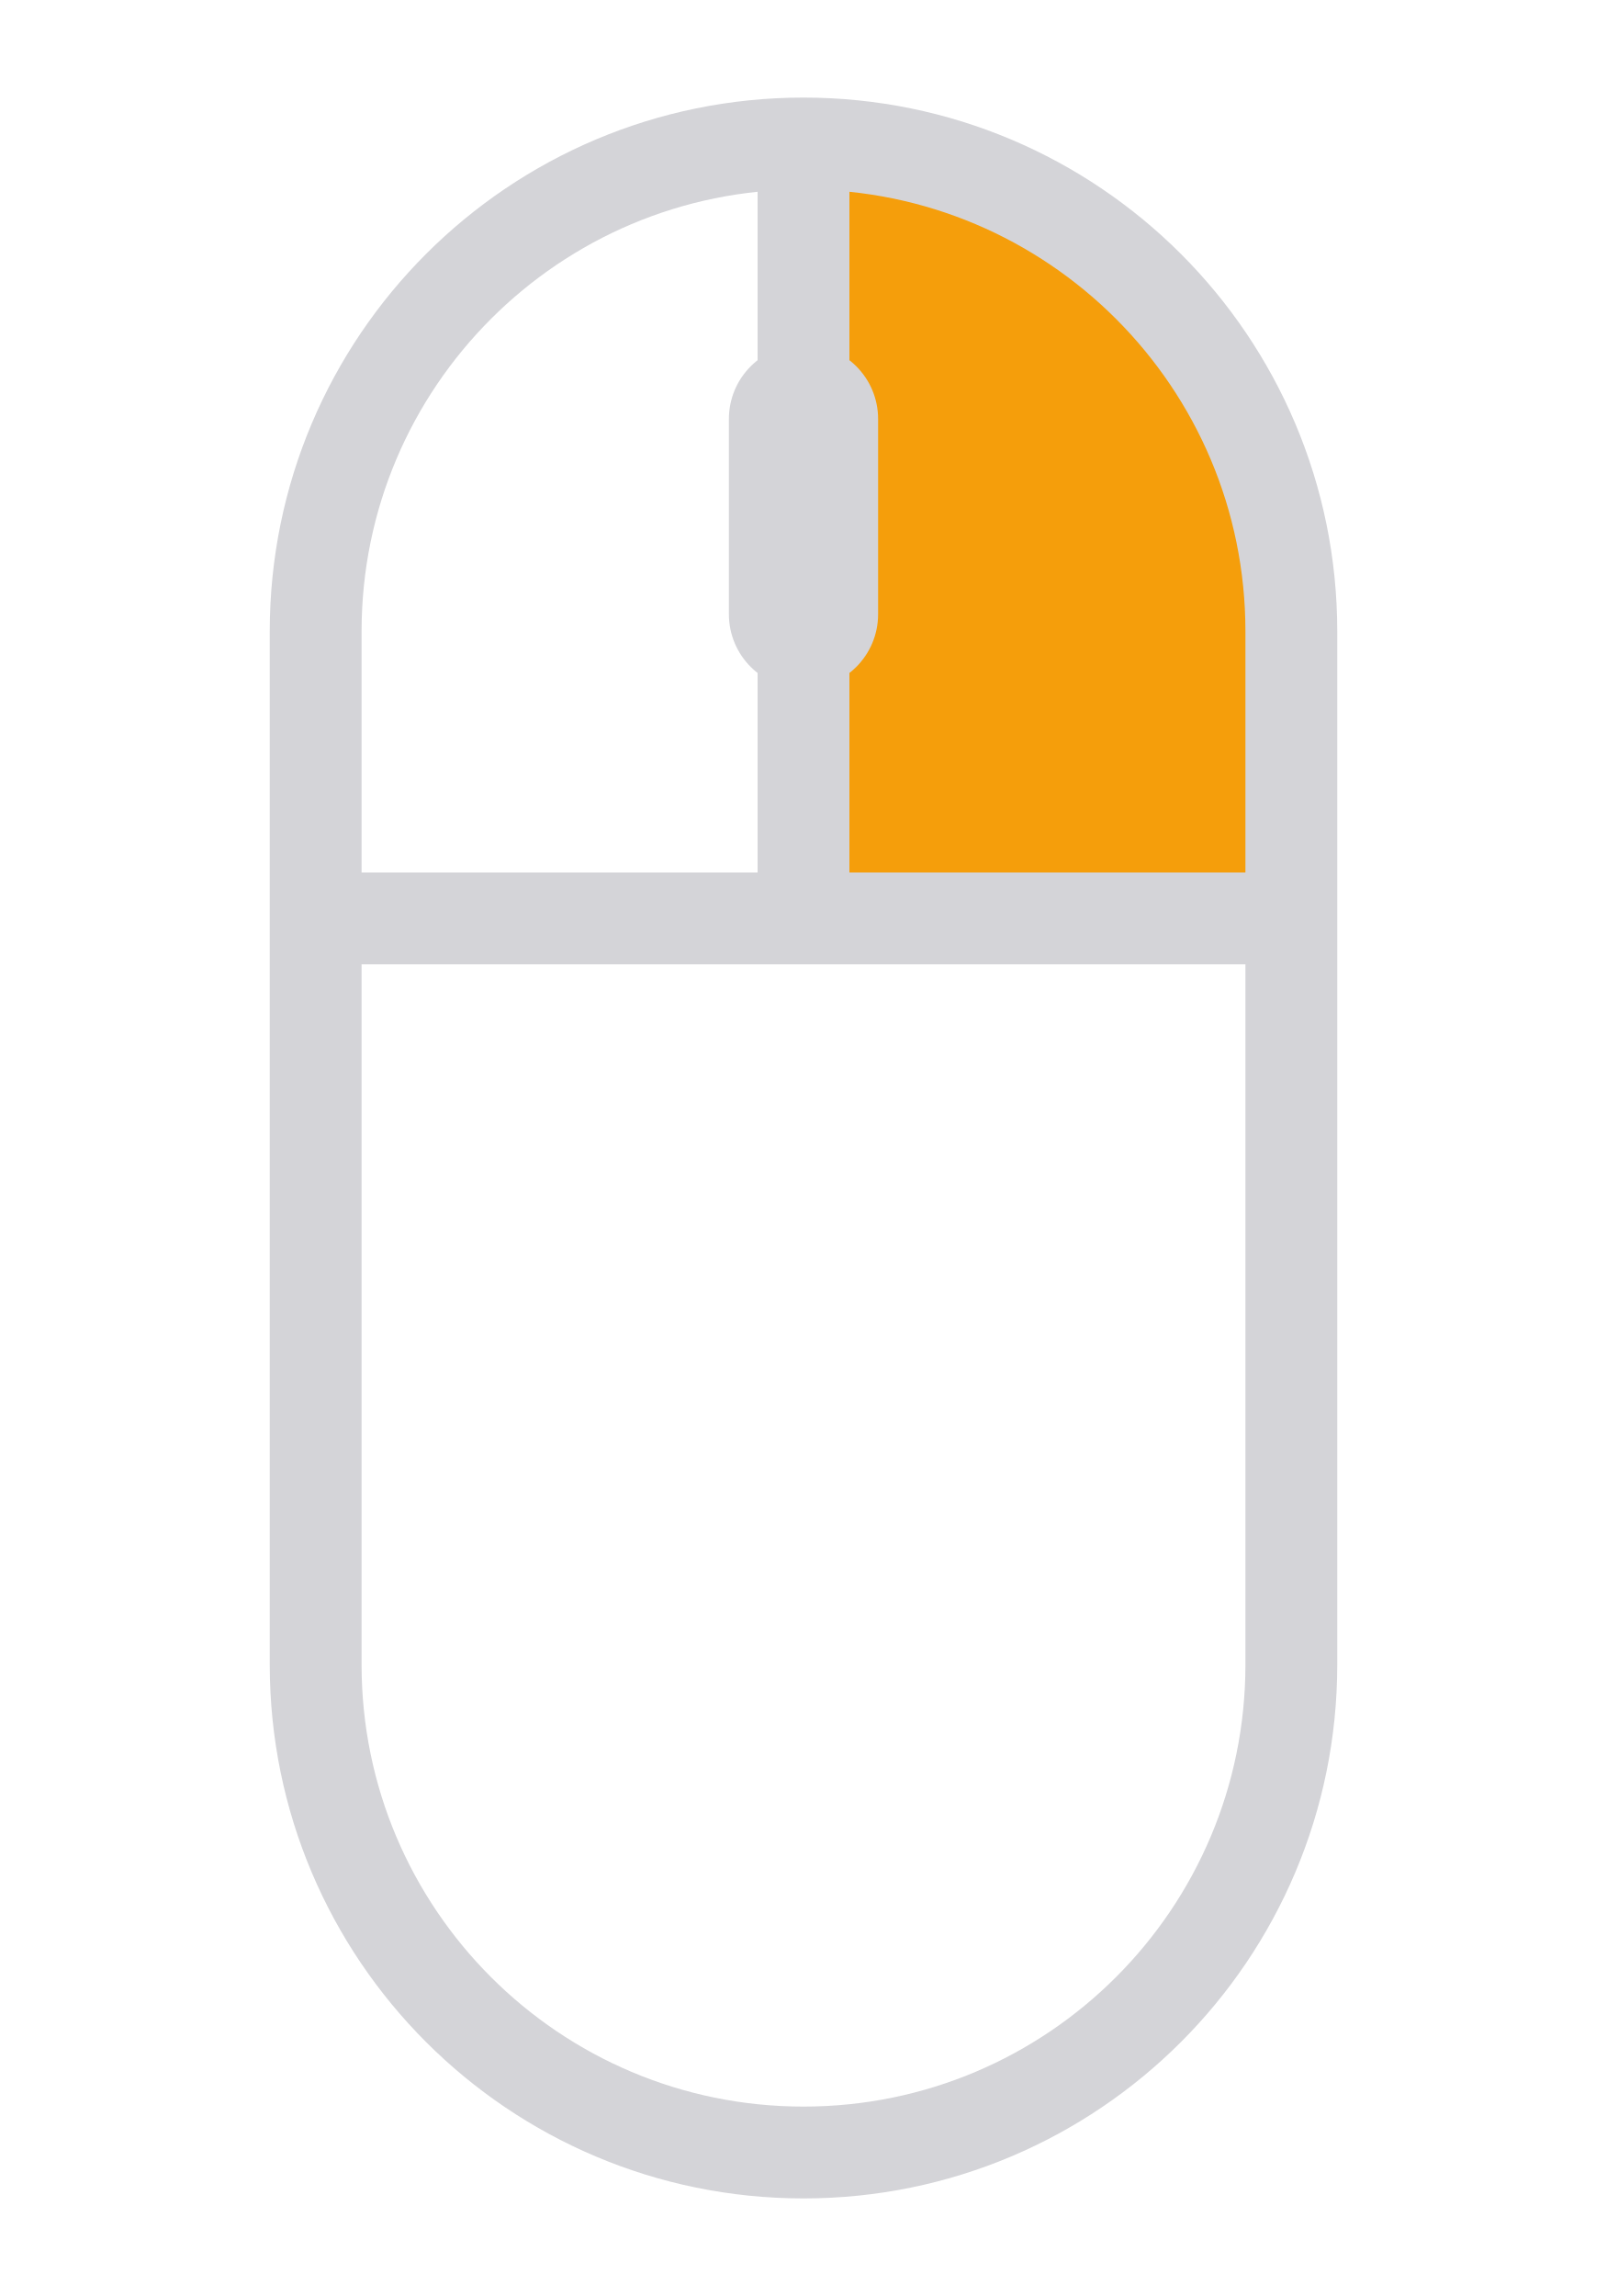
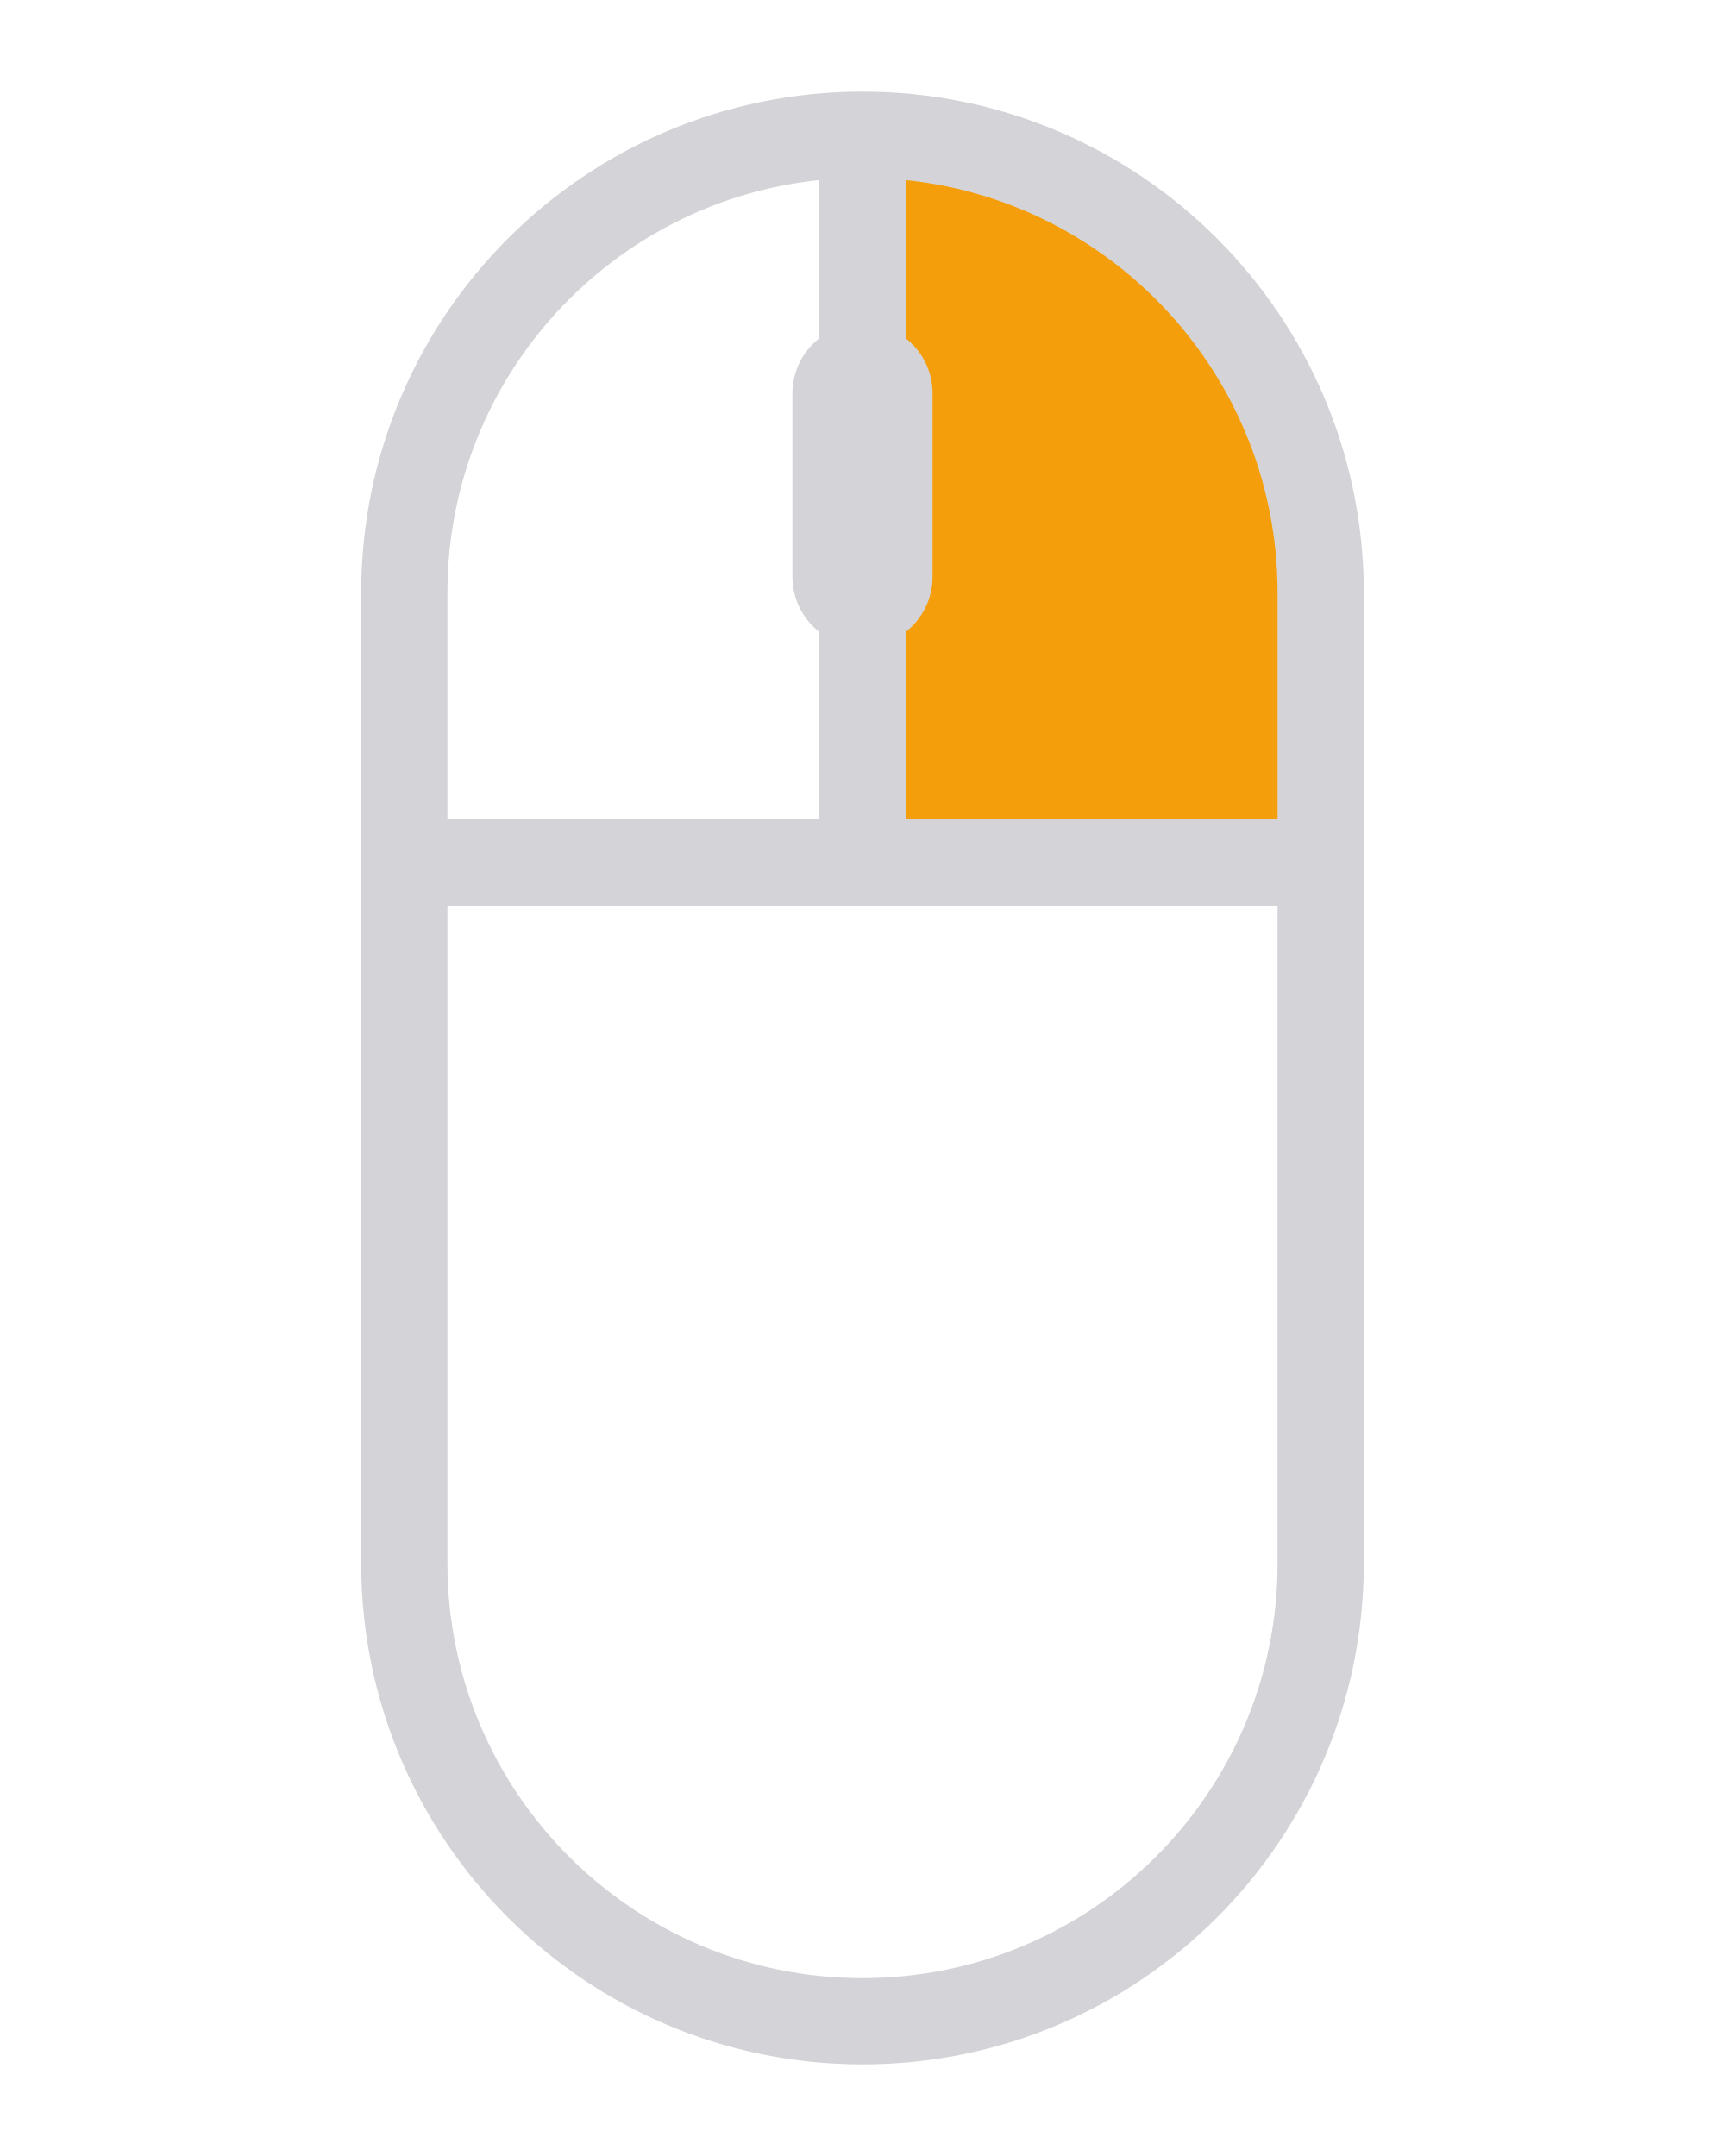
- <svg xmlns="http://www.w3.org/2000/svg" viewBox="0 0 28 40" width="28" height="40" fill="none" stroke="#d4d4d8" stroke-width="1.6" stroke-linejoin="round">
+ <svg xmlns="http://www.w3.org/2000/svg" viewBox="-2 0 32 40" width="32" height="40" fill="none" stroke="#d4d4d8" stroke-width="1.6" stroke-linejoin="round">
  <path d="M14 2.5A8.5 8.5 0 0 1 22.5 11V16H14Z" fill="#f59e0b" stroke="none" />
  <rect x="5.5" y="2.5" width="17" height="35" rx="8.5" />
  <line x1="14" y1="2.5" x2="14" y2="16" />
  <line x1="5.5" y1="16" x2="22.5" y2="16" />
  <rect x="12.7" y="6" width="2.6" height="6" rx="1.3" fill="#d4d4d8" stroke="none" />
</svg>
